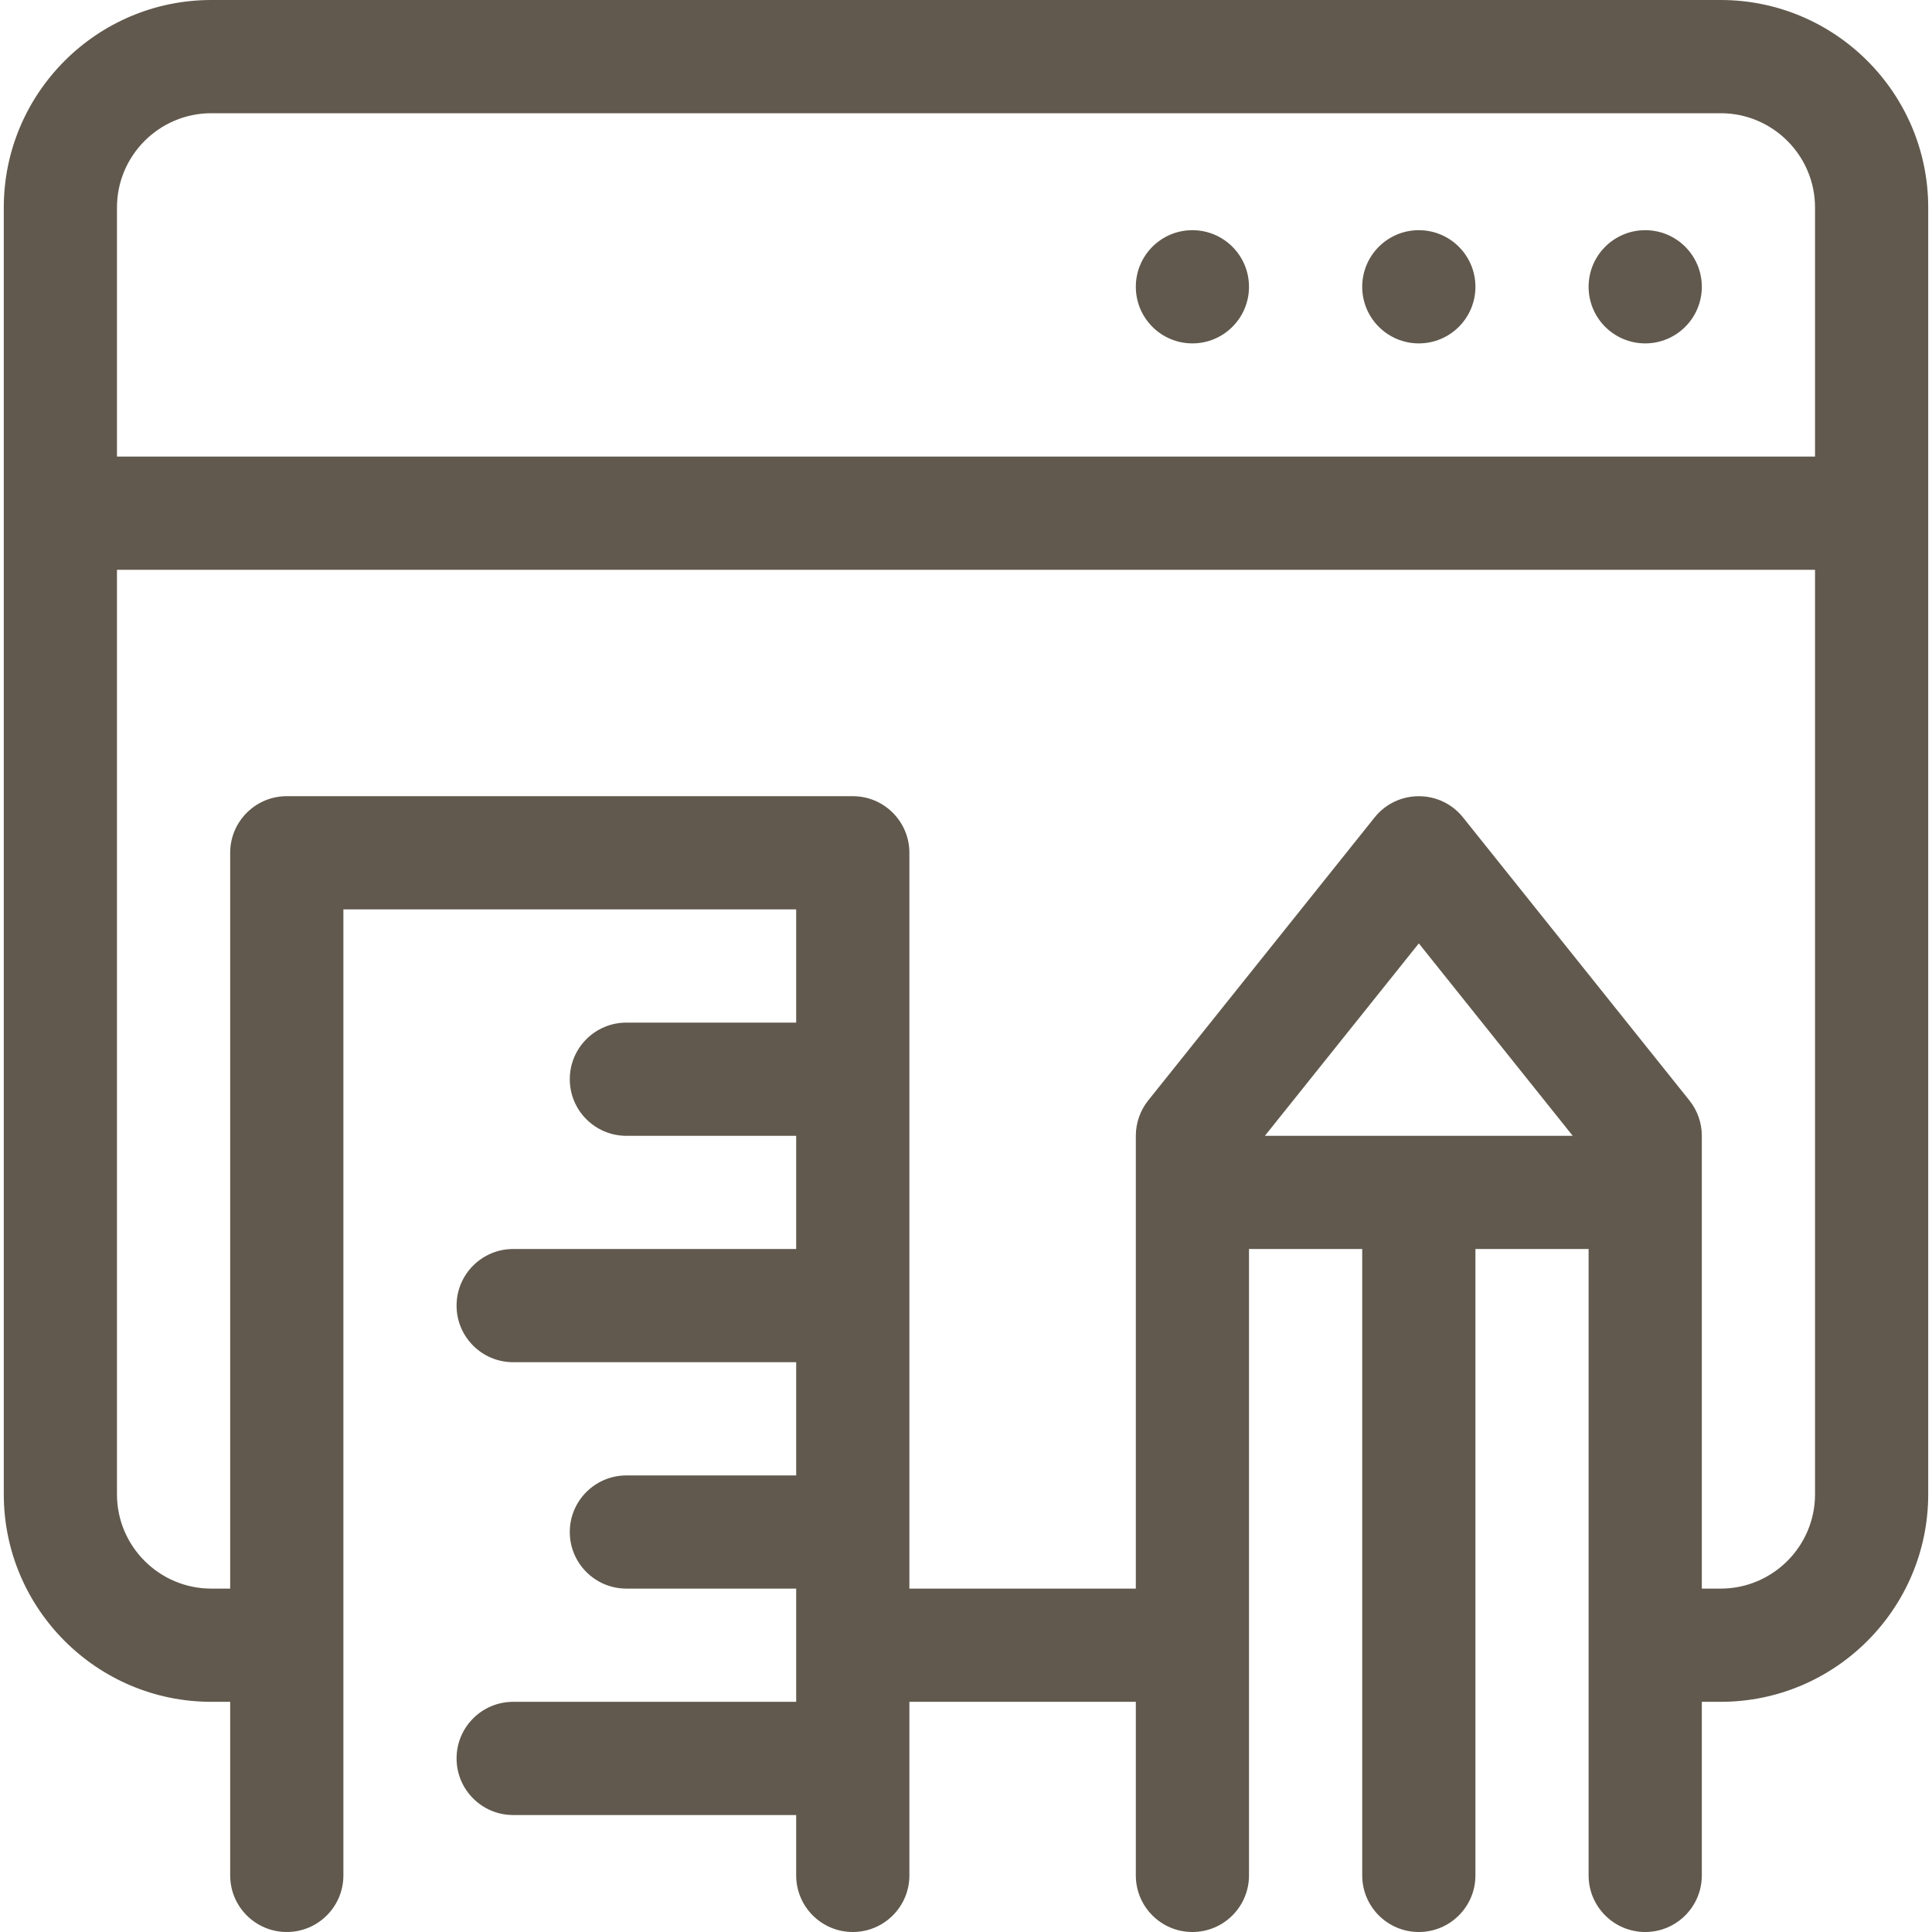
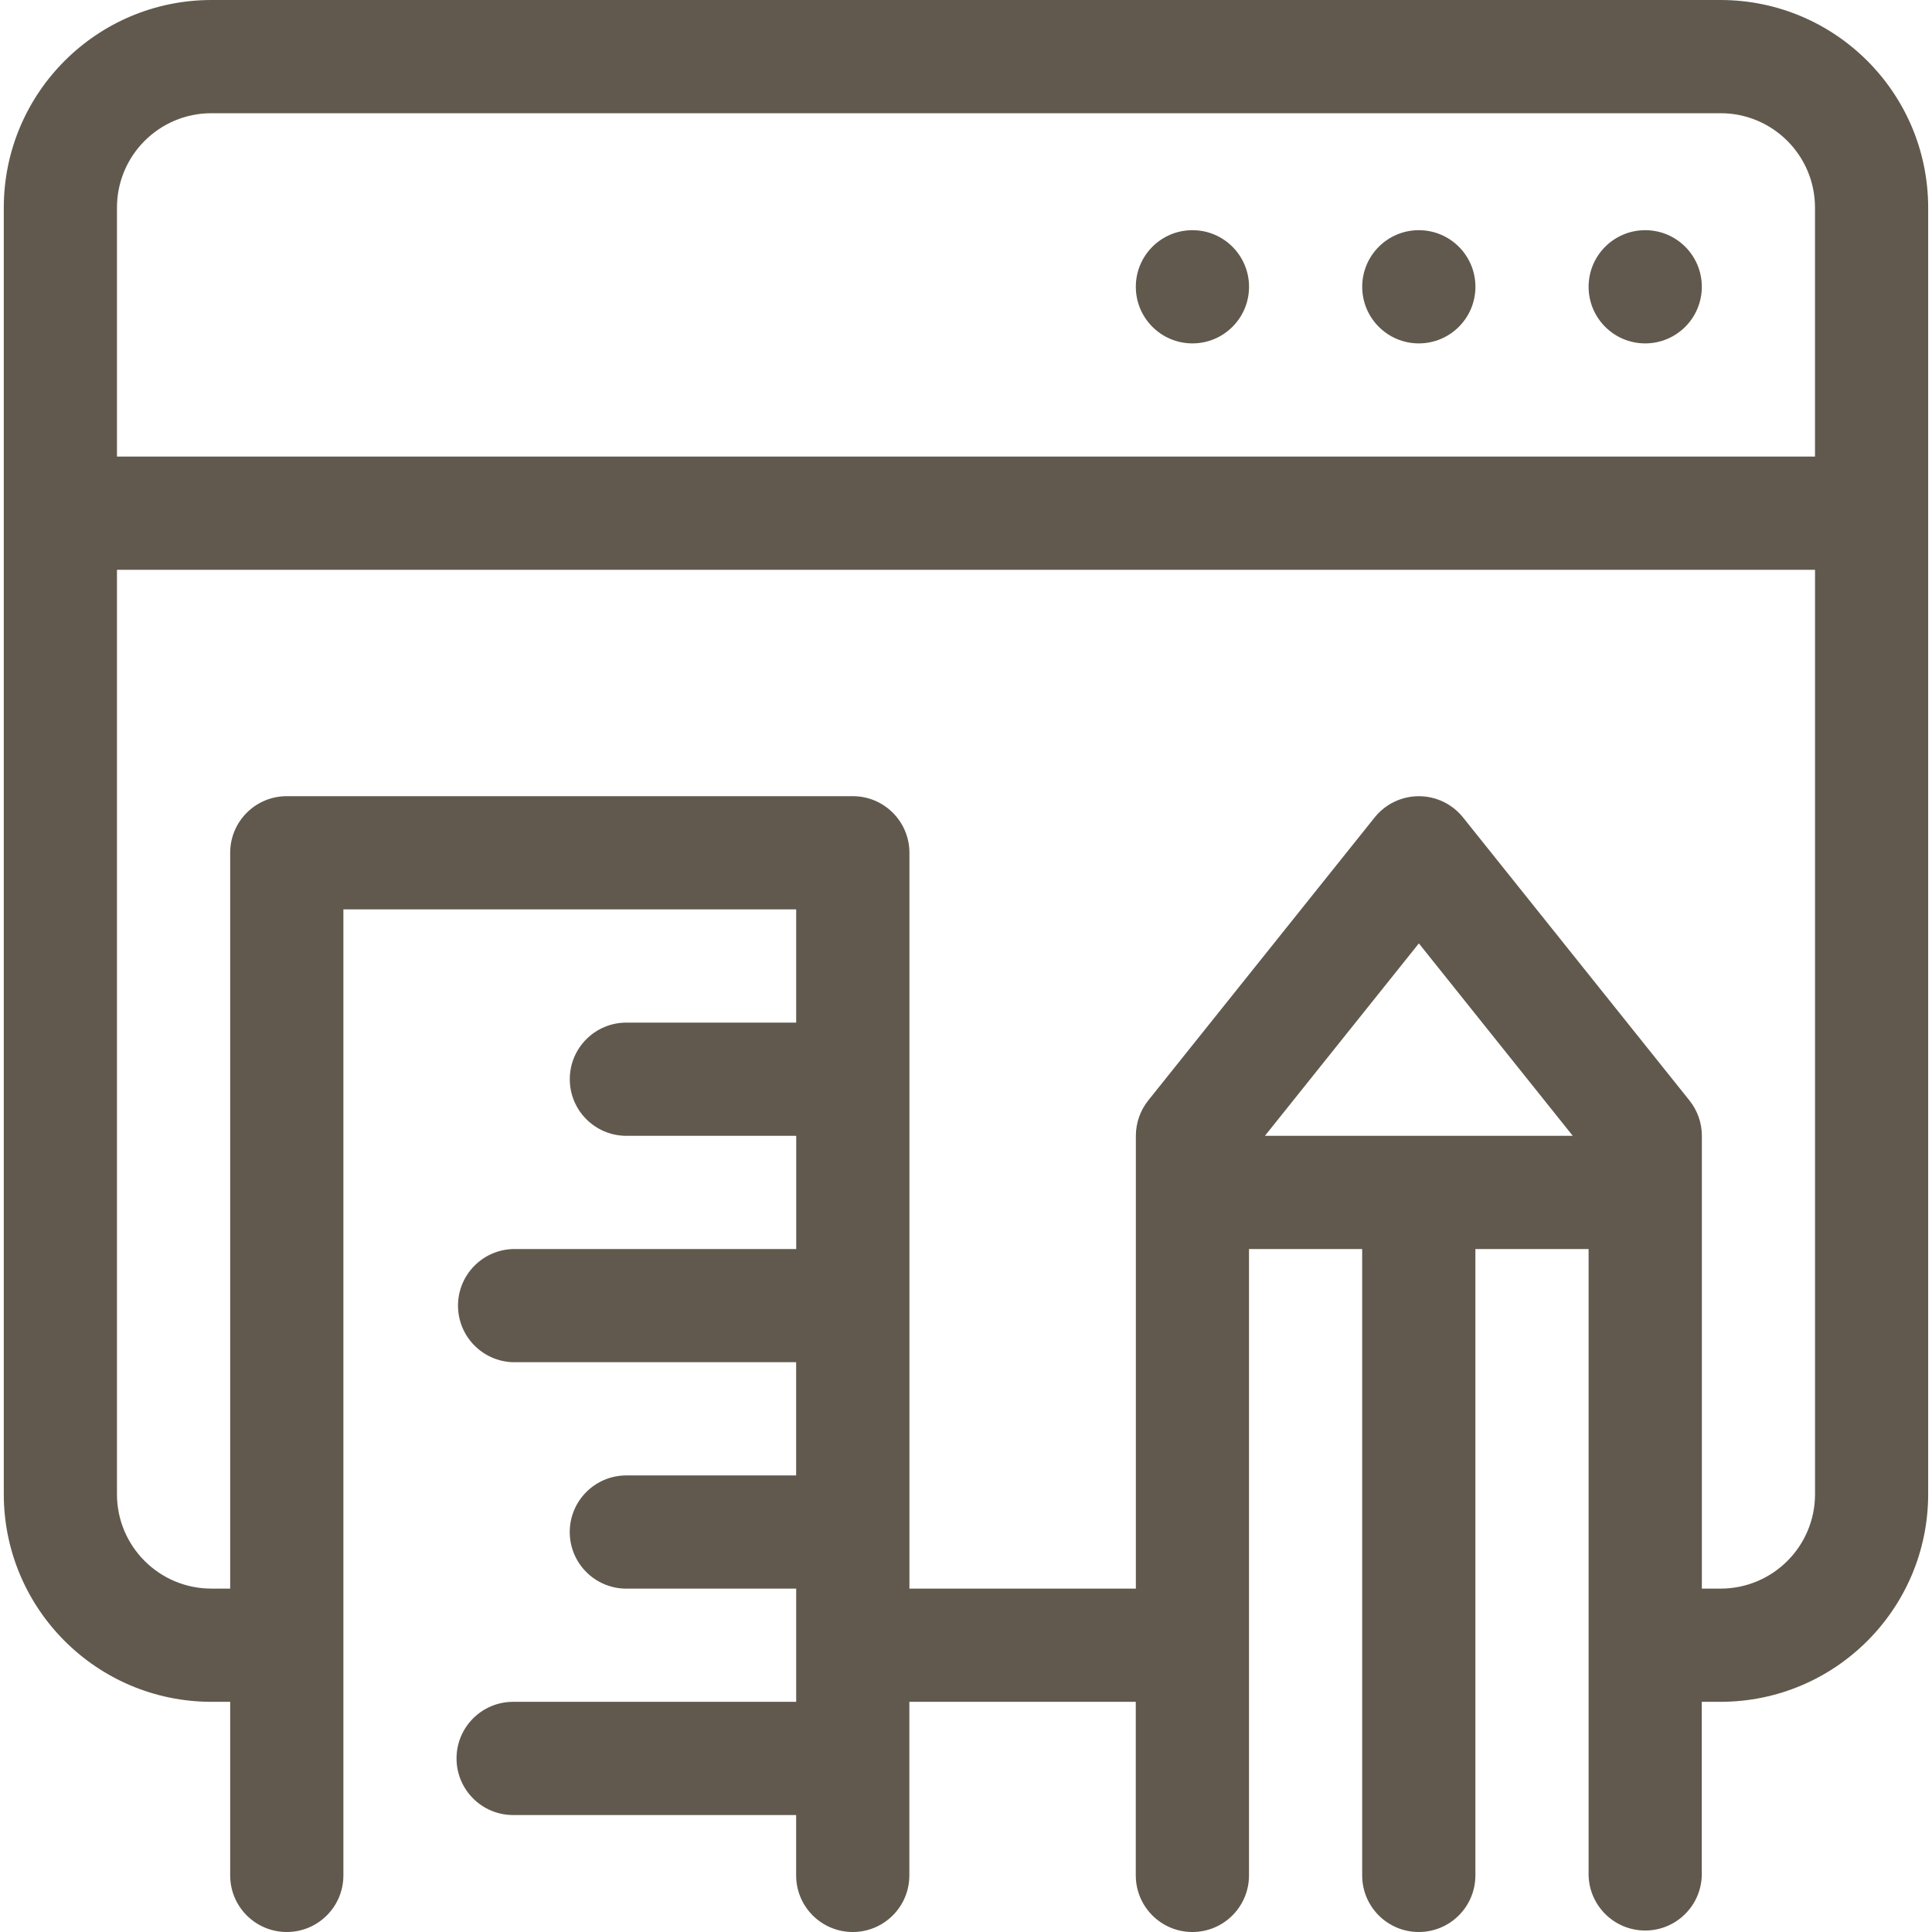
- <svg xmlns="http://www.w3.org/2000/svg" width="50" height="50" viewBox="0 0 50 50" fill="none">
-   <path d="M44.531 0H5.469C2.507 0 0.098 2.409 0.098 5.371V38.672C0.098 41.633 2.507 44.043 5.469 44.043H5.957V48.535C5.957 49.344 6.613 50 7.422 50C8.231 50 8.887 49.344 8.887 48.535V23.535H20.605V26.465H16.211C15.402 26.465 14.746 27.121 14.746 27.93C14.746 28.739 15.402 29.395 16.211 29.395H20.605V32.324H13.281C12.472 32.324 11.816 32.98 11.816 33.789C11.816 34.598 12.472 35.254 13.281 35.254H20.605V38.184H16.211C15.402 38.184 14.746 38.84 14.746 39.648C14.746 40.457 15.402 41.113 16.211 41.113H20.605V44.043H13.281C12.472 44.043 11.816 44.699 11.816 45.508C11.816 46.317 12.472 46.973 13.281 46.973H20.605V48.535C20.605 49.344 21.261 50 22.07 50C22.879 50 23.535 49.344 23.535 48.535V44.043H29.395V48.535C29.395 49.344 30.05 50 30.859 50C31.668 50 32.324 49.344 32.324 48.535V32.324H35.254V48.535C35.254 49.344 35.91 50 36.719 50C37.528 50 38.184 49.344 38.184 48.535V32.324H41.113V48.535C41.113 49.344 41.769 50 42.578 50C43.387 50 44.043 49.344 44.043 48.535V44.043H44.531C47.493 44.043 49.902 41.633 49.902 38.672V5.371C49.902 2.409 47.493 0 44.531 0ZM5.469 2.93H44.531C45.877 2.93 46.973 4.025 46.973 5.371V11.816H3.027V5.371C3.027 4.025 4.123 2.93 5.469 2.93ZM32.735 29.395L36.719 24.415L40.702 29.395H32.735ZM44.531 41.113H44.043V29.395C44.043 29.062 43.93 28.739 43.722 28.48L37.863 21.155C37.277 20.423 36.161 20.423 35.575 21.155L29.715 28.48C29.508 28.739 29.395 29.062 29.395 29.395V41.113H23.535V22.07C23.535 21.261 22.879 20.605 22.07 20.605H7.422C6.613 20.605 5.957 21.261 5.957 22.07V41.113H5.469C4.123 41.113 3.027 40.018 3.027 38.672V14.746H46.973V38.672C46.973 40.018 45.877 41.113 44.531 41.113Z" fill="#61594D" />
-   <path d="M36.719 8.887C37.528 8.887 38.184 8.231 38.184 7.422C38.184 6.613 37.528 5.957 36.719 5.957C35.91 5.957 35.254 6.613 35.254 7.422C35.254 8.231 35.91 8.887 36.719 8.887Z" fill="#61594D" />
-   <path d="M42.578 8.887C43.387 8.887 44.043 8.231 44.043 7.422C44.043 6.613 43.387 5.957 42.578 5.957C41.769 5.957 41.113 6.613 41.113 7.422C41.113 8.231 41.769 8.887 42.578 8.887Z" fill="#61594D" />
-   <path d="M30.859 8.887C31.668 8.887 32.324 8.231 32.324 7.422C32.324 6.613 31.668 5.957 30.859 5.957C30.05 5.957 29.395 6.613 29.395 7.422C29.395 8.231 30.05 8.887 30.859 8.887Z" fill="#61594D" />
+ <svg xmlns="http://www.w3.org/2000/svg" width="50" height="50" fill="none">
+   <path d="M44.531 0H5.47A5.377 5.377 0 00.098 5.371v33.3a5.377 5.377 0 005.37 5.372h.489v4.492a1.465 1.465 0 002.93 0v-25h11.718v2.93h-4.394a1.465 1.465 0 000 2.93h4.395v2.93H13.28a1.465 1.465 0 000 2.929h7.324v2.93H16.21a1.465 1.465 0 000 2.93h4.395v2.929H13.28a1.465 1.465 0 000 2.93h7.324v1.562a1.465 1.465 0 002.93 0v-4.492h5.86v4.492a1.465 1.465 0 002.93 0v-16.21h2.929v16.21a1.465 1.465 0 002.93 0v-16.21h2.93v16.21a1.465 1.465 0 002.929 0v-4.492h.488a5.377 5.377 0 005.371-5.371v-33.3A5.377 5.377 0 0044.532 0zM5.47 2.93h39.06a2.444 2.444 0 012.442 2.441v6.445H3.027V5.371A2.444 2.444 0 015.47 2.93zm27.266 26.465l3.984-4.98 3.983 4.98h-7.967zm11.796 11.718h-.488V29.395c0-.333-.113-.656-.321-.915l-5.86-7.325a1.465 1.465 0 00-2.287 0l-5.86 7.325c-.207.26-.32.582-.32.915v11.718h-5.86V22.07c0-.809-.656-1.465-1.465-1.465H7.422c-.81 0-1.465.656-1.465 1.465v19.043h-.488a2.444 2.444 0 01-2.442-2.441V14.746h43.946v23.926a2.444 2.444 0 01-2.442 2.441z" fill="#61594D" />
+   <path d="M36.719 8.887a1.465 1.465 0 100-2.93 1.465 1.465 0 000 2.93zm5.859 0a1.465 1.465 0 100-2.93 1.465 1.465 0 000 2.93zm-11.718 0a1.465 1.465 0 100-2.93 1.465 1.465 0 000 2.93z" fill="#61594D" />
</svg>
